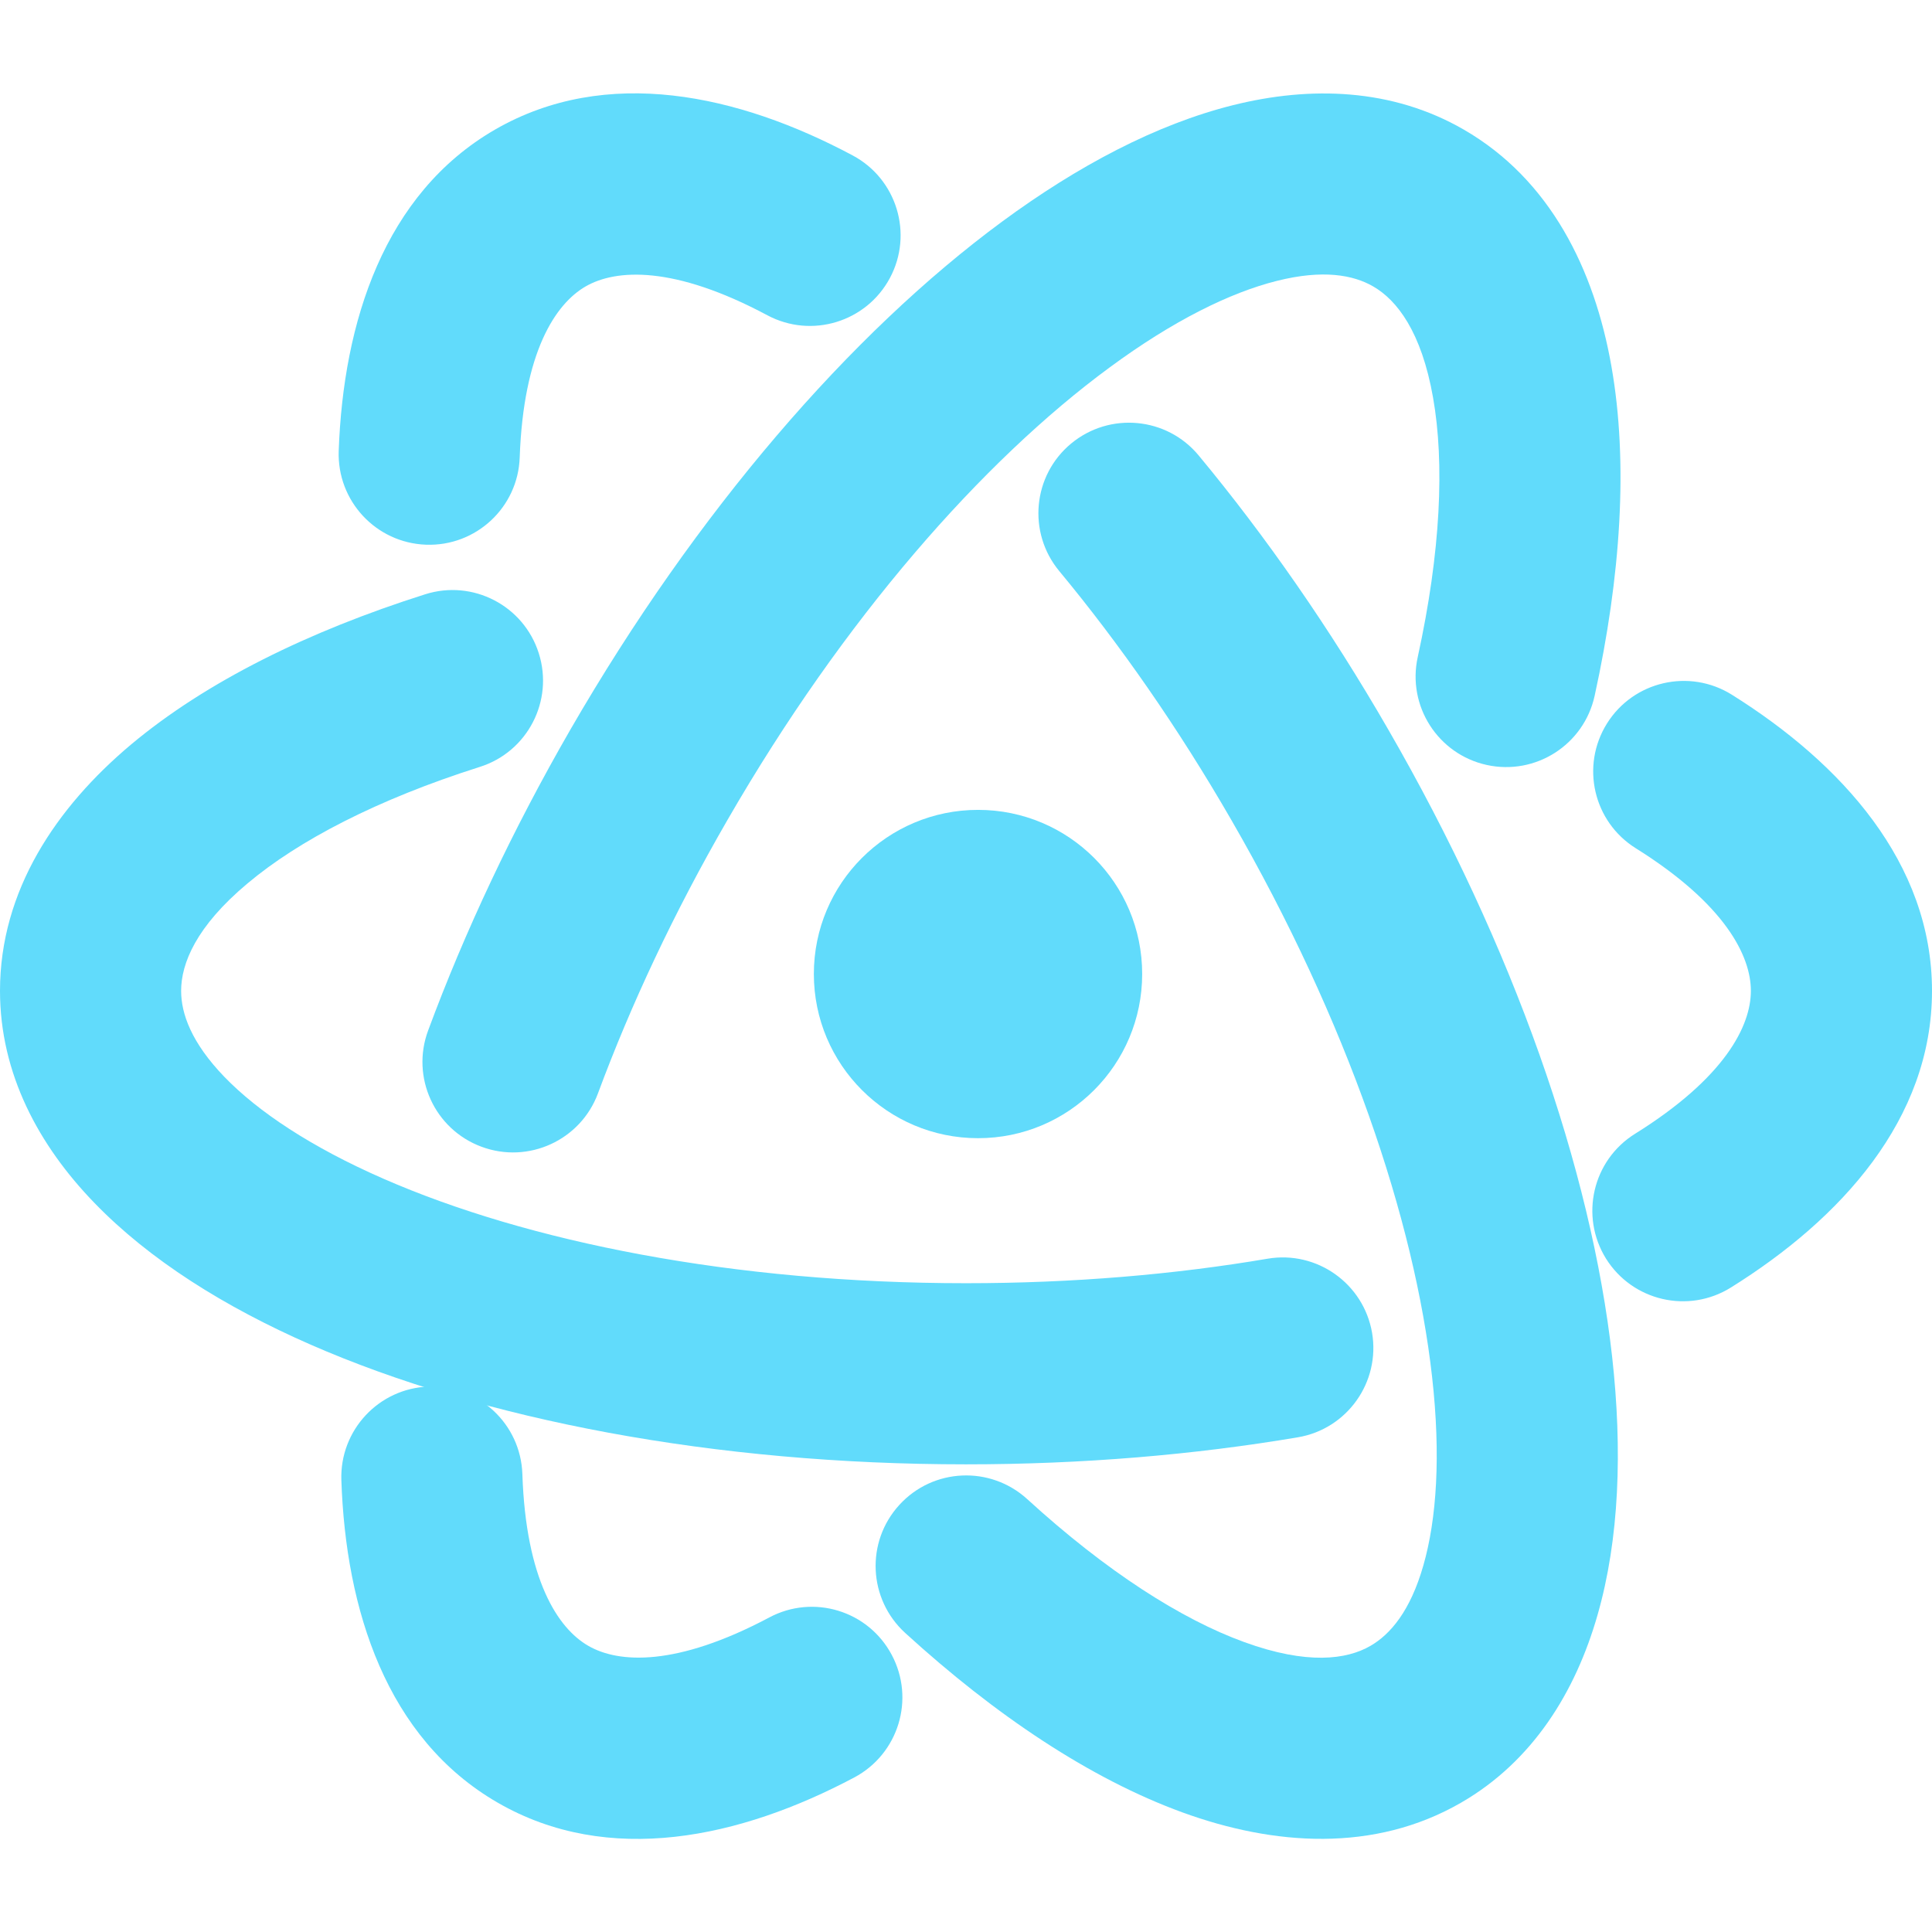
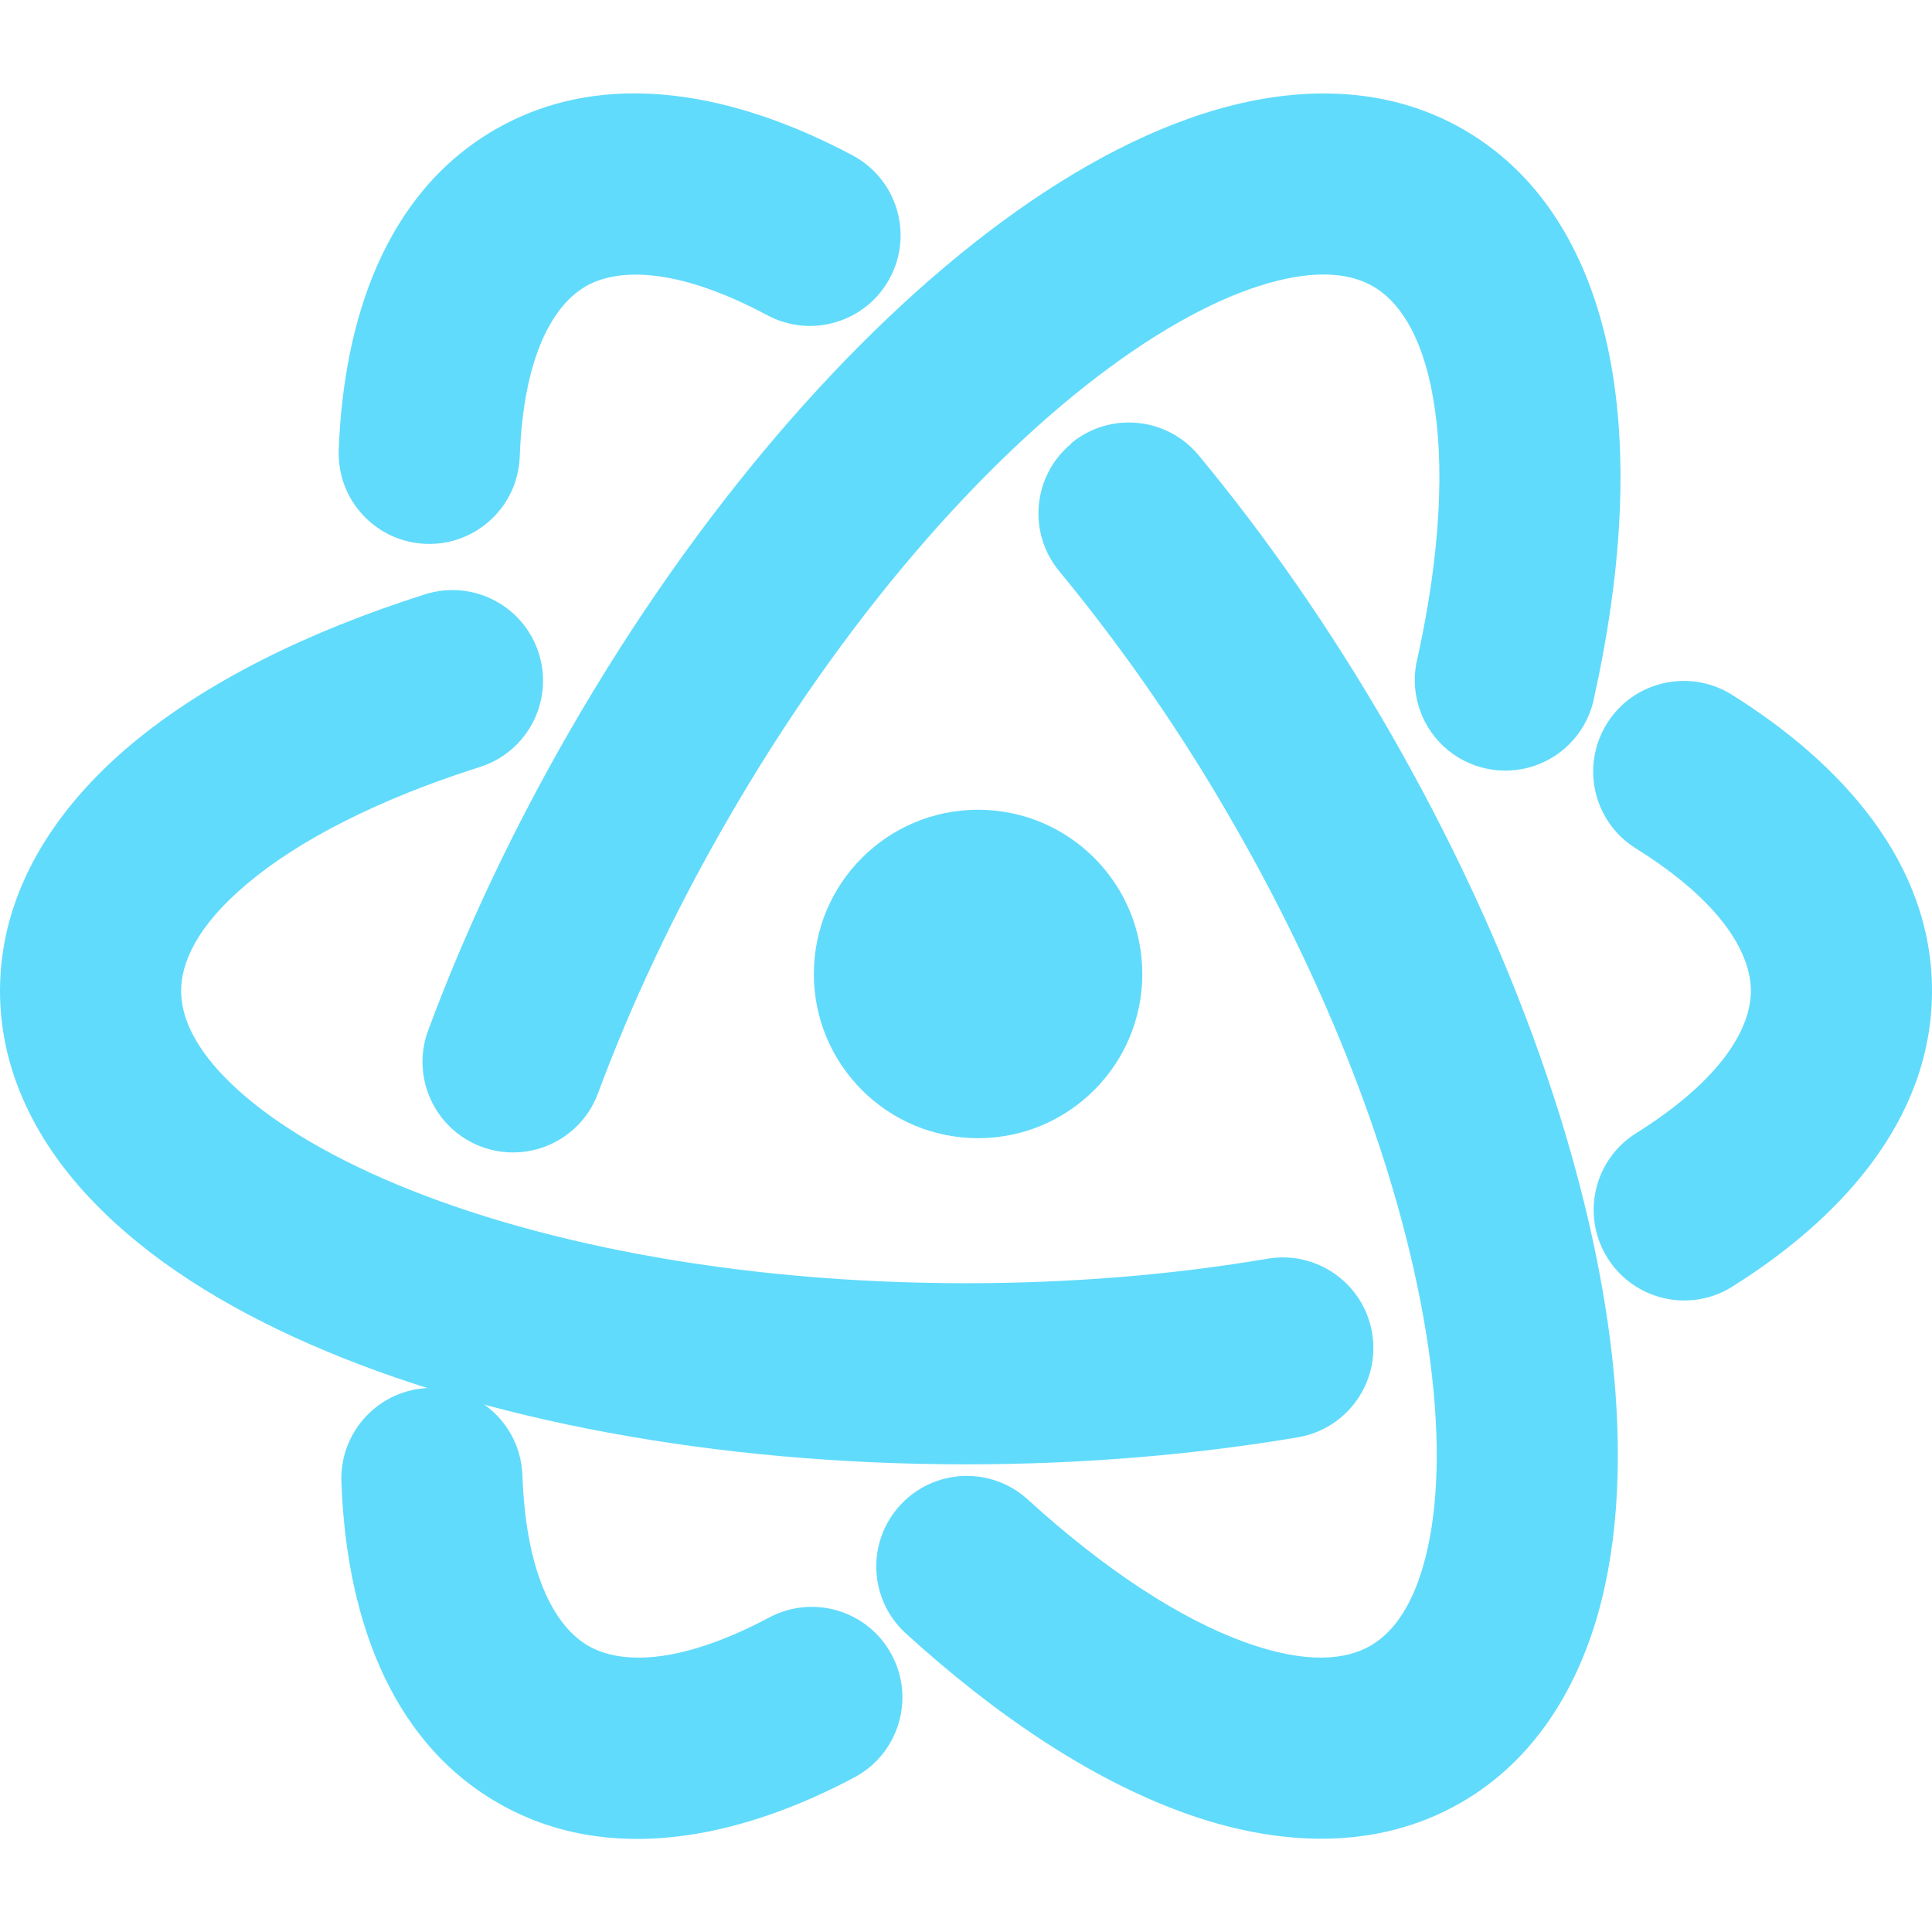
- <svg xmlns="http://www.w3.org/2000/svg" width="800px" height="800px" viewBox="0 0 16 16" fill="none">
-   <path fill-rule="nonzero" clip-rule="nonzero" d="M4.85 2.372C4.599 2.517 4.335 2.916 4.304 3.788C4.29 4.202 3.942 4.526 3.528 4.511C3.114 4.496 2.791 4.149 2.805 3.735C2.843 2.667 3.181 1.604 4.1 1.073C5.022 0.541 6.115 0.782 7.061 1.287C7.427 1.482 7.565 1.937 7.37 2.302C7.175 2.667 6.721 2.806 6.355 2.611C5.582 2.198 5.102 2.227 4.85 2.372ZM8.871 3.673C9.19 3.409 9.663 3.453 9.927 3.772C10.482 4.441 11.014 5.204 11.496 6.04C12.537 7.842 13.178 9.688 13.351 11.236C13.437 12.009 13.411 12.745 13.23 13.375C13.048 14.011 12.694 14.586 12.1 14.929C11.381 15.344 10.551 15.286 9.791 15.009C9.029 14.731 8.244 14.206 7.496 13.523C7.19 13.243 7.168 12.769 7.448 12.463C7.727 12.157 8.201 12.136 8.507 12.415C9.166 13.017 9.786 13.411 10.304 13.599C10.826 13.789 11.154 13.744 11.35 13.63C11.514 13.535 11.68 13.342 11.788 12.963C11.898 12.579 11.933 12.053 11.86 11.403C11.715 10.104 11.159 8.456 10.197 6.79C9.755 6.024 9.271 5.331 8.772 4.729C8.508 4.41 8.552 3.937 8.871 3.673Z" fill="#61DBFB" />
-   <path fill-rule="nonzero" clip-rule="nonzero" d="M14.5 8.206C14.5 7.916 14.286 7.487 13.547 7.025C13.195 6.805 13.089 6.343 13.308 5.992C13.528 5.64 13.991 5.534 14.342 5.753C15.248 6.32 16 7.144 16 8.206C16 9.27 15.244 10.096 14.334 10.663C13.982 10.882 13.52 10.775 13.3 10.423C13.082 10.071 13.189 9.609 13.54 9.39C14.285 8.926 14.5 8.496 14.5 8.206ZM11.363 11.038C11.432 11.446 11.157 11.834 10.749 11.903C9.892 12.048 8.965 12.127 8 12.127C5.92 12.127 4 11.76 2.573 11.136C1.86 10.824 1.237 10.433 0.781 9.961C0.321 9.486 0 8.892 0 8.206C0 7.375 0.466 6.686 1.085 6.166C1.707 5.645 2.555 5.228 3.52 4.922C3.915 4.796 4.337 5.015 4.462 5.41C4.587 5.804 4.369 6.226 3.974 6.351C3.123 6.621 2.472 6.961 2.05 7.316C1.624 7.672 1.5 7.979 1.5 8.206C1.5 8.395 1.585 8.635 1.859 8.919C2.137 9.206 2.575 9.499 3.174 9.761C4.371 10.285 6.076 10.627 8 10.627C8.885 10.627 9.727 10.555 10.498 10.424C10.906 10.355 11.293 10.63 11.363 11.038Z" fill="#61DBFB" />
-   <path fill-rule="nonzero" clip-rule="nonzero" d="M4.872 13.63C5.123 13.775 5.601 13.804 6.371 13.395C6.737 13.2 7.191 13.339 7.385 13.705C7.58 14.071 7.441 14.525 7.075 14.72C6.131 15.221 5.041 15.46 4.122 14.929C3.2 14.397 2.863 13.33 2.827 12.258C2.813 11.844 3.137 11.497 3.551 11.483C3.965 11.469 4.312 11.793 4.326 12.207C4.355 13.083 4.62 13.485 4.872 13.63ZM3.988 9.497C3.599 9.353 3.401 8.921 3.546 8.533C3.848 7.718 4.243 6.876 4.725 6.04C5.766 4.238 7.044 2.76 8.298 1.836C8.924 1.375 9.574 1.03 10.211 0.871C10.852 0.711 11.528 0.73 12.122 1.073C12.841 1.488 13.205 2.236 13.345 3.033C13.486 3.832 13.423 4.774 13.206 5.763C13.117 6.168 12.717 6.424 12.312 6.335C11.908 6.246 11.652 5.846 11.741 5.442C11.932 4.57 11.964 3.836 11.868 3.293C11.772 2.746 11.568 2.485 11.372 2.372C11.208 2.277 10.957 2.23 10.575 2.326C10.187 2.423 9.714 2.656 9.188 3.044C8.136 3.818 6.986 5.124 6.025 6.79C5.582 7.556 5.224 8.322 4.952 9.055C4.808 9.443 4.376 9.641 3.988 9.497Z" fill="#61DBFB" />
-   <path d="M9.459 8.066C9.459 8.817 8.851 9.426 8.1 9.426C7.349 9.426 6.74 8.817 6.74 8.066C6.74 7.315 7.349 6.707 8.1 6.707C8.851 6.707 9.459 7.315 9.459 8.066Z" fill="#61DBFB" />
+ <svg xmlns="http://www.w3.org/2000/svg" width="800" height="800" fill="none" viewBox="0 0 16 16">
+   <path fill="#61DBFB" d="M4.85 2.372c-.251.145-.515.544-.546 1.416a.75.75 0 0 1-1.499-.053c.038-1.068.376-2.131 1.295-2.662.922-.532 2.015-.29 2.961.214a.75.75 0 0 1-.706 1.324c-.773-.413-1.253-.384-1.505-.24m4.021 1.3a.75.75 0 0 1 1.056.1c.555.669 1.087 1.432 1.57 2.268 1.04 1.802 1.681 3.648 1.854 5.196.086.773.06 1.509-.12 2.14-.183.635-.537 1.21-1.131 1.553-.719.415-1.55.357-2.309.08-.762-.278-1.547-.803-2.295-1.486a.75.75 0 0 1 1.011-1.108c.66.602 1.279.996 1.797 1.184.522.19.85.145 1.046.031.164-.095.33-.288.438-.667.11-.384.145-.91.072-1.56-.145-1.299-.7-2.947-1.663-4.613A15 15 0 0 0 8.772 4.73a.75.75 0 0 1 .1-1.056" />
+   <path fill="#61DBFB" d="M14.5 8.206c0-.29-.214-.719-.953-1.18a.75.75 0 0 1 .795-1.273C15.248 6.32 16 7.144 16 8.206c0 1.064-.756 1.89-1.666 2.457a.75.75 0 0 1-.793-1.273c.744-.464.959-.894.959-1.184m-3.137 2.832a.75.75 0 0 1-.614.865c-.857.145-1.784.224-2.749.224-2.08 0-4-.367-5.427-.992-.713-.311-1.336-.702-1.792-1.174C.32 9.487 0 8.891 0 8.206c0-.83.466-1.52 1.085-2.04.622-.521 1.47-.938 2.435-1.244a.75.75 0 0 1 .454 1.43c-.85.27-1.502.609-1.924.964-.426.356-.55.663-.55.89 0 .19.085.43.359.713.278.287.716.58 1.315.842 1.197.524 2.902.866 4.826.866.885 0 1.727-.072 2.498-.203a.75.75 0 0 1 .865.614" />
+   <path fill="#61DBFB" d="M4.872 13.63c.25.145.729.174 1.499-.235a.75.75 0 1 1 .704 1.325c-.944.501-2.034.74-2.953.21-.922-.533-1.26-1.6-1.295-2.672a.75.75 0 0 1 1.499-.05c.03.875.294 1.277.546 1.422m-.884-4.133a.75.75 0 0 1-.442-.964c.302-.815.697-1.657 1.18-2.493 1.04-1.802 2.318-3.28 3.572-4.204.626-.461 1.276-.806 1.913-.965.641-.16 1.317-.141 1.91.202.72.415 1.084 1.163 1.224 1.96.141.799.078 1.741-.14 2.73a.75.75 0 1 1-1.464-.321c.191-.872.223-1.606.127-2.15-.096-.546-.3-.807-.496-.92-.164-.095-.415-.142-.797-.046-.388.097-.86.33-1.387.718-1.052.774-2.202 2.08-3.163 3.746-.443.766-.801 1.532-1.073 2.265a.75.75 0 0 1-.964.442" />
+   <path fill="#61DBFB" d="M9.46 8.066a1.36 1.36 0 1 1-2.72 0 1.36 1.36 0 0 1 2.72 0" />
</svg>
